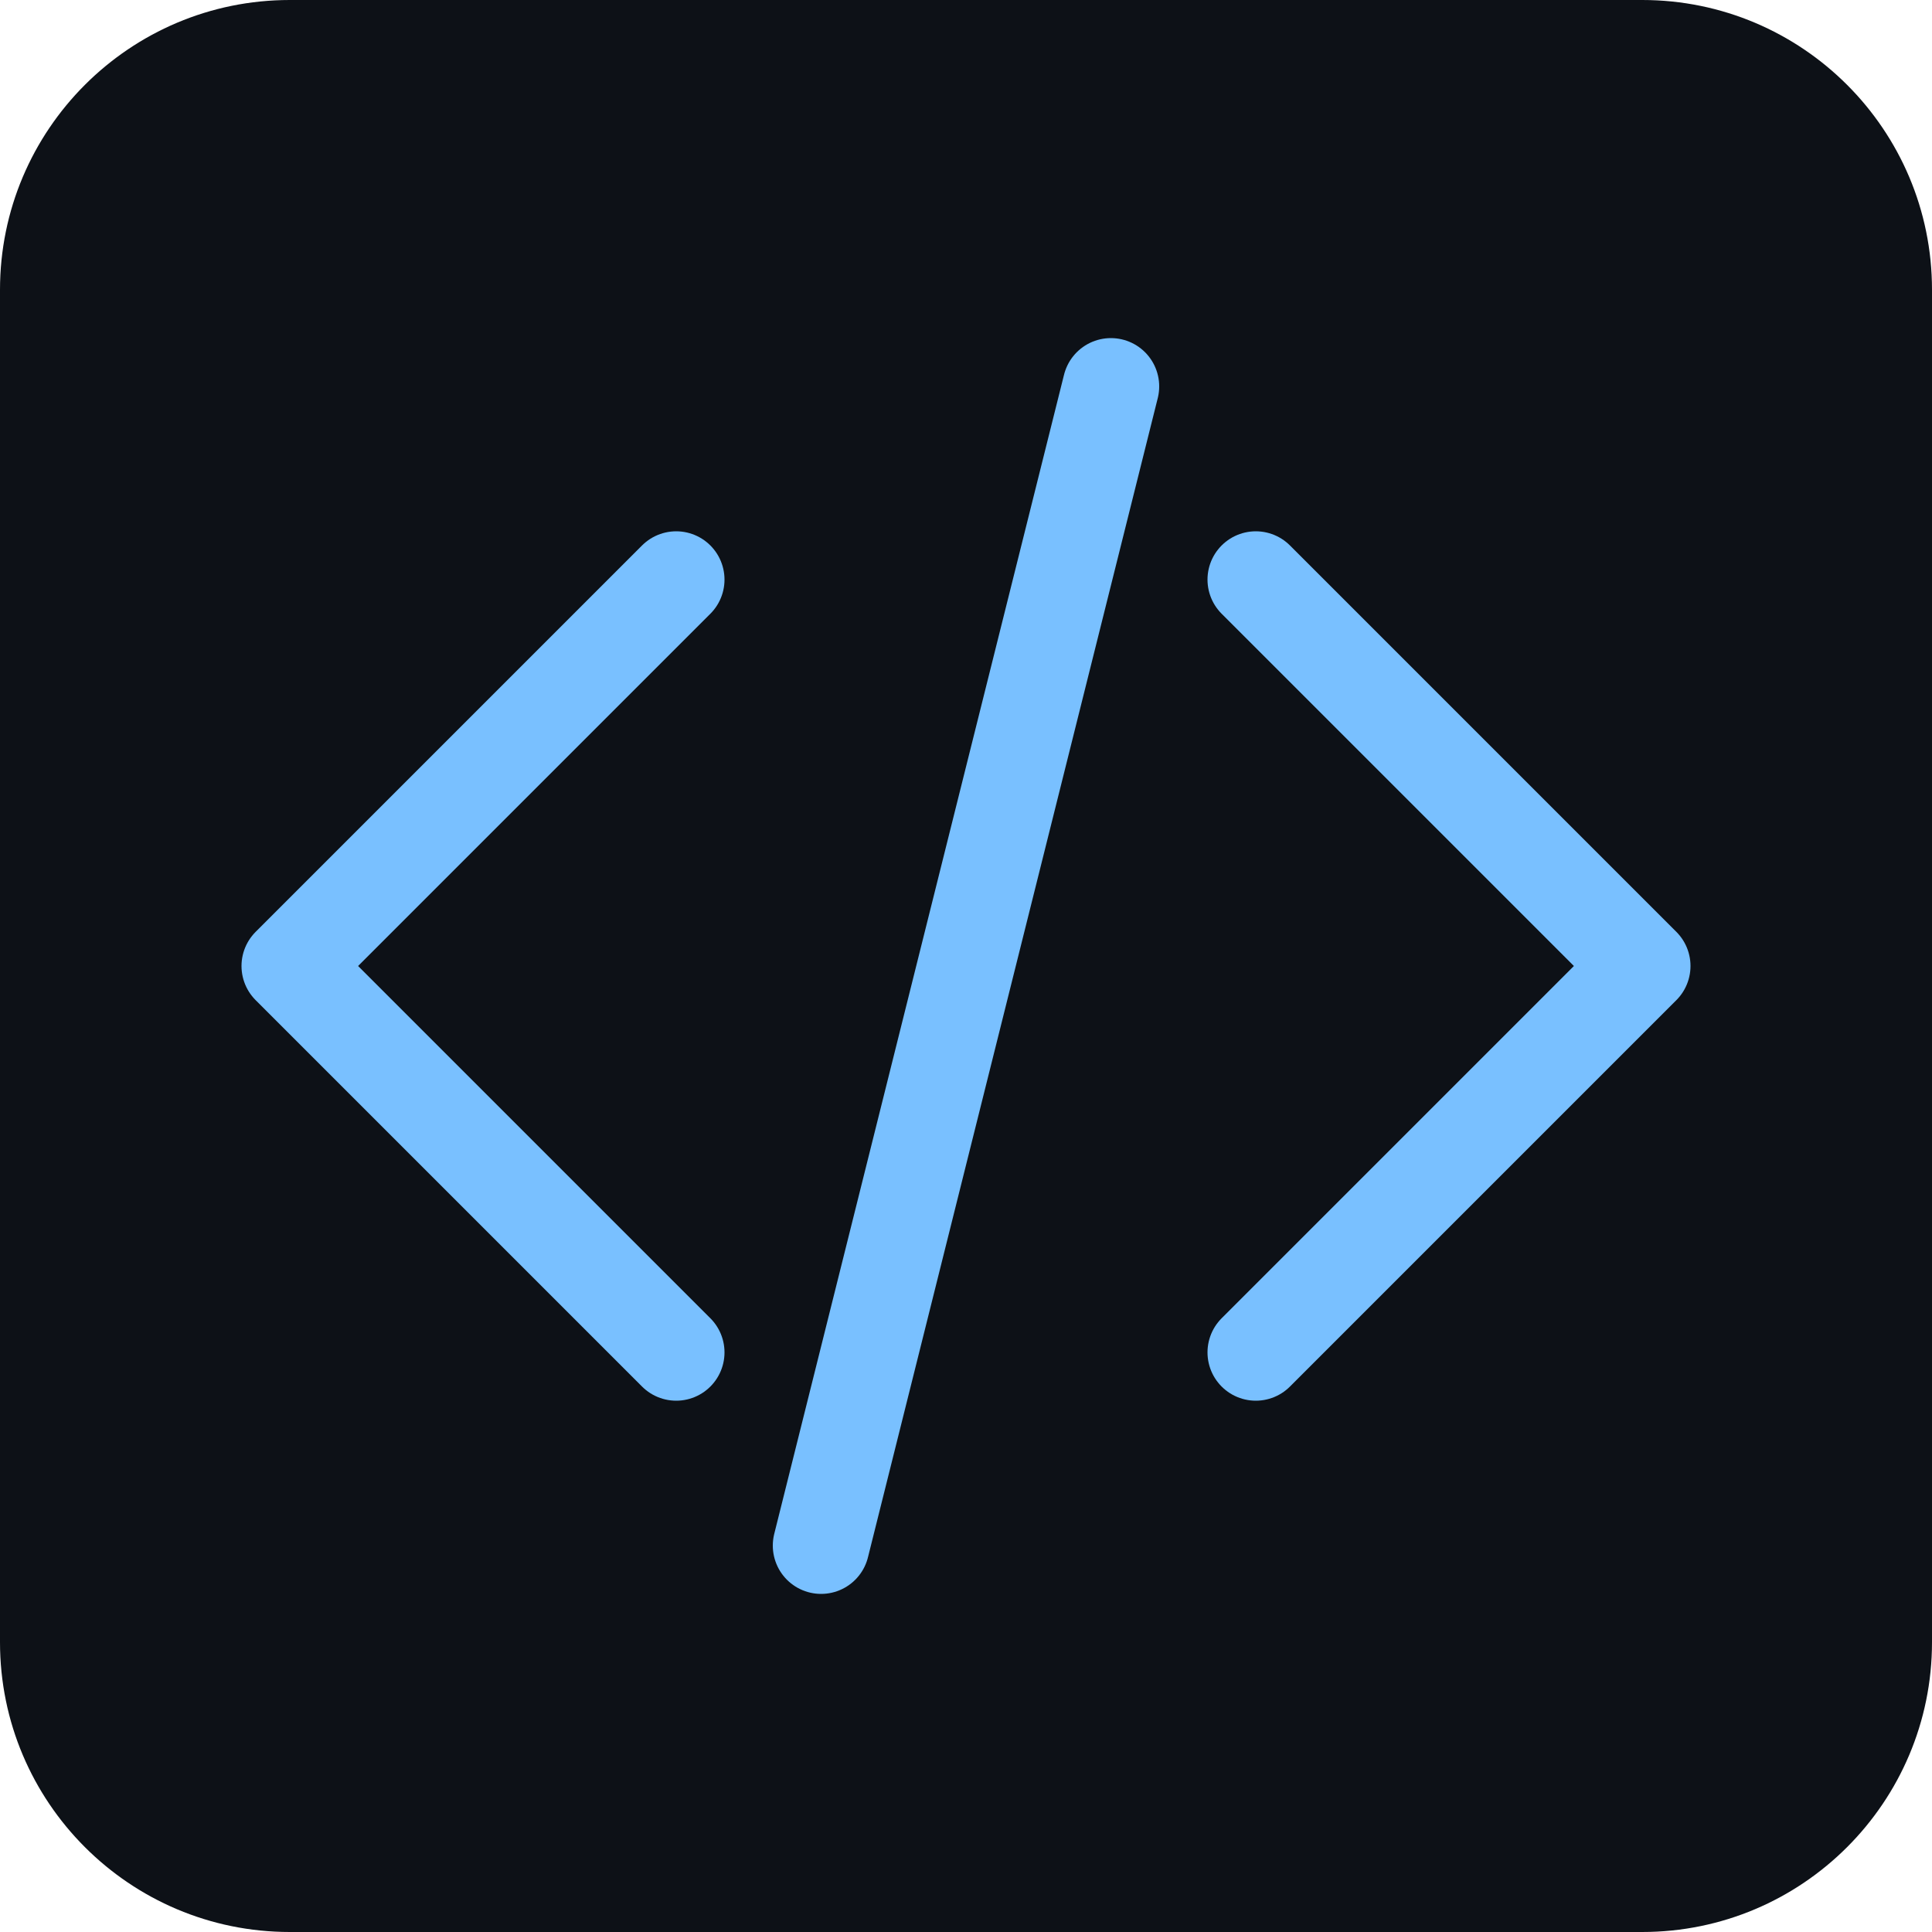
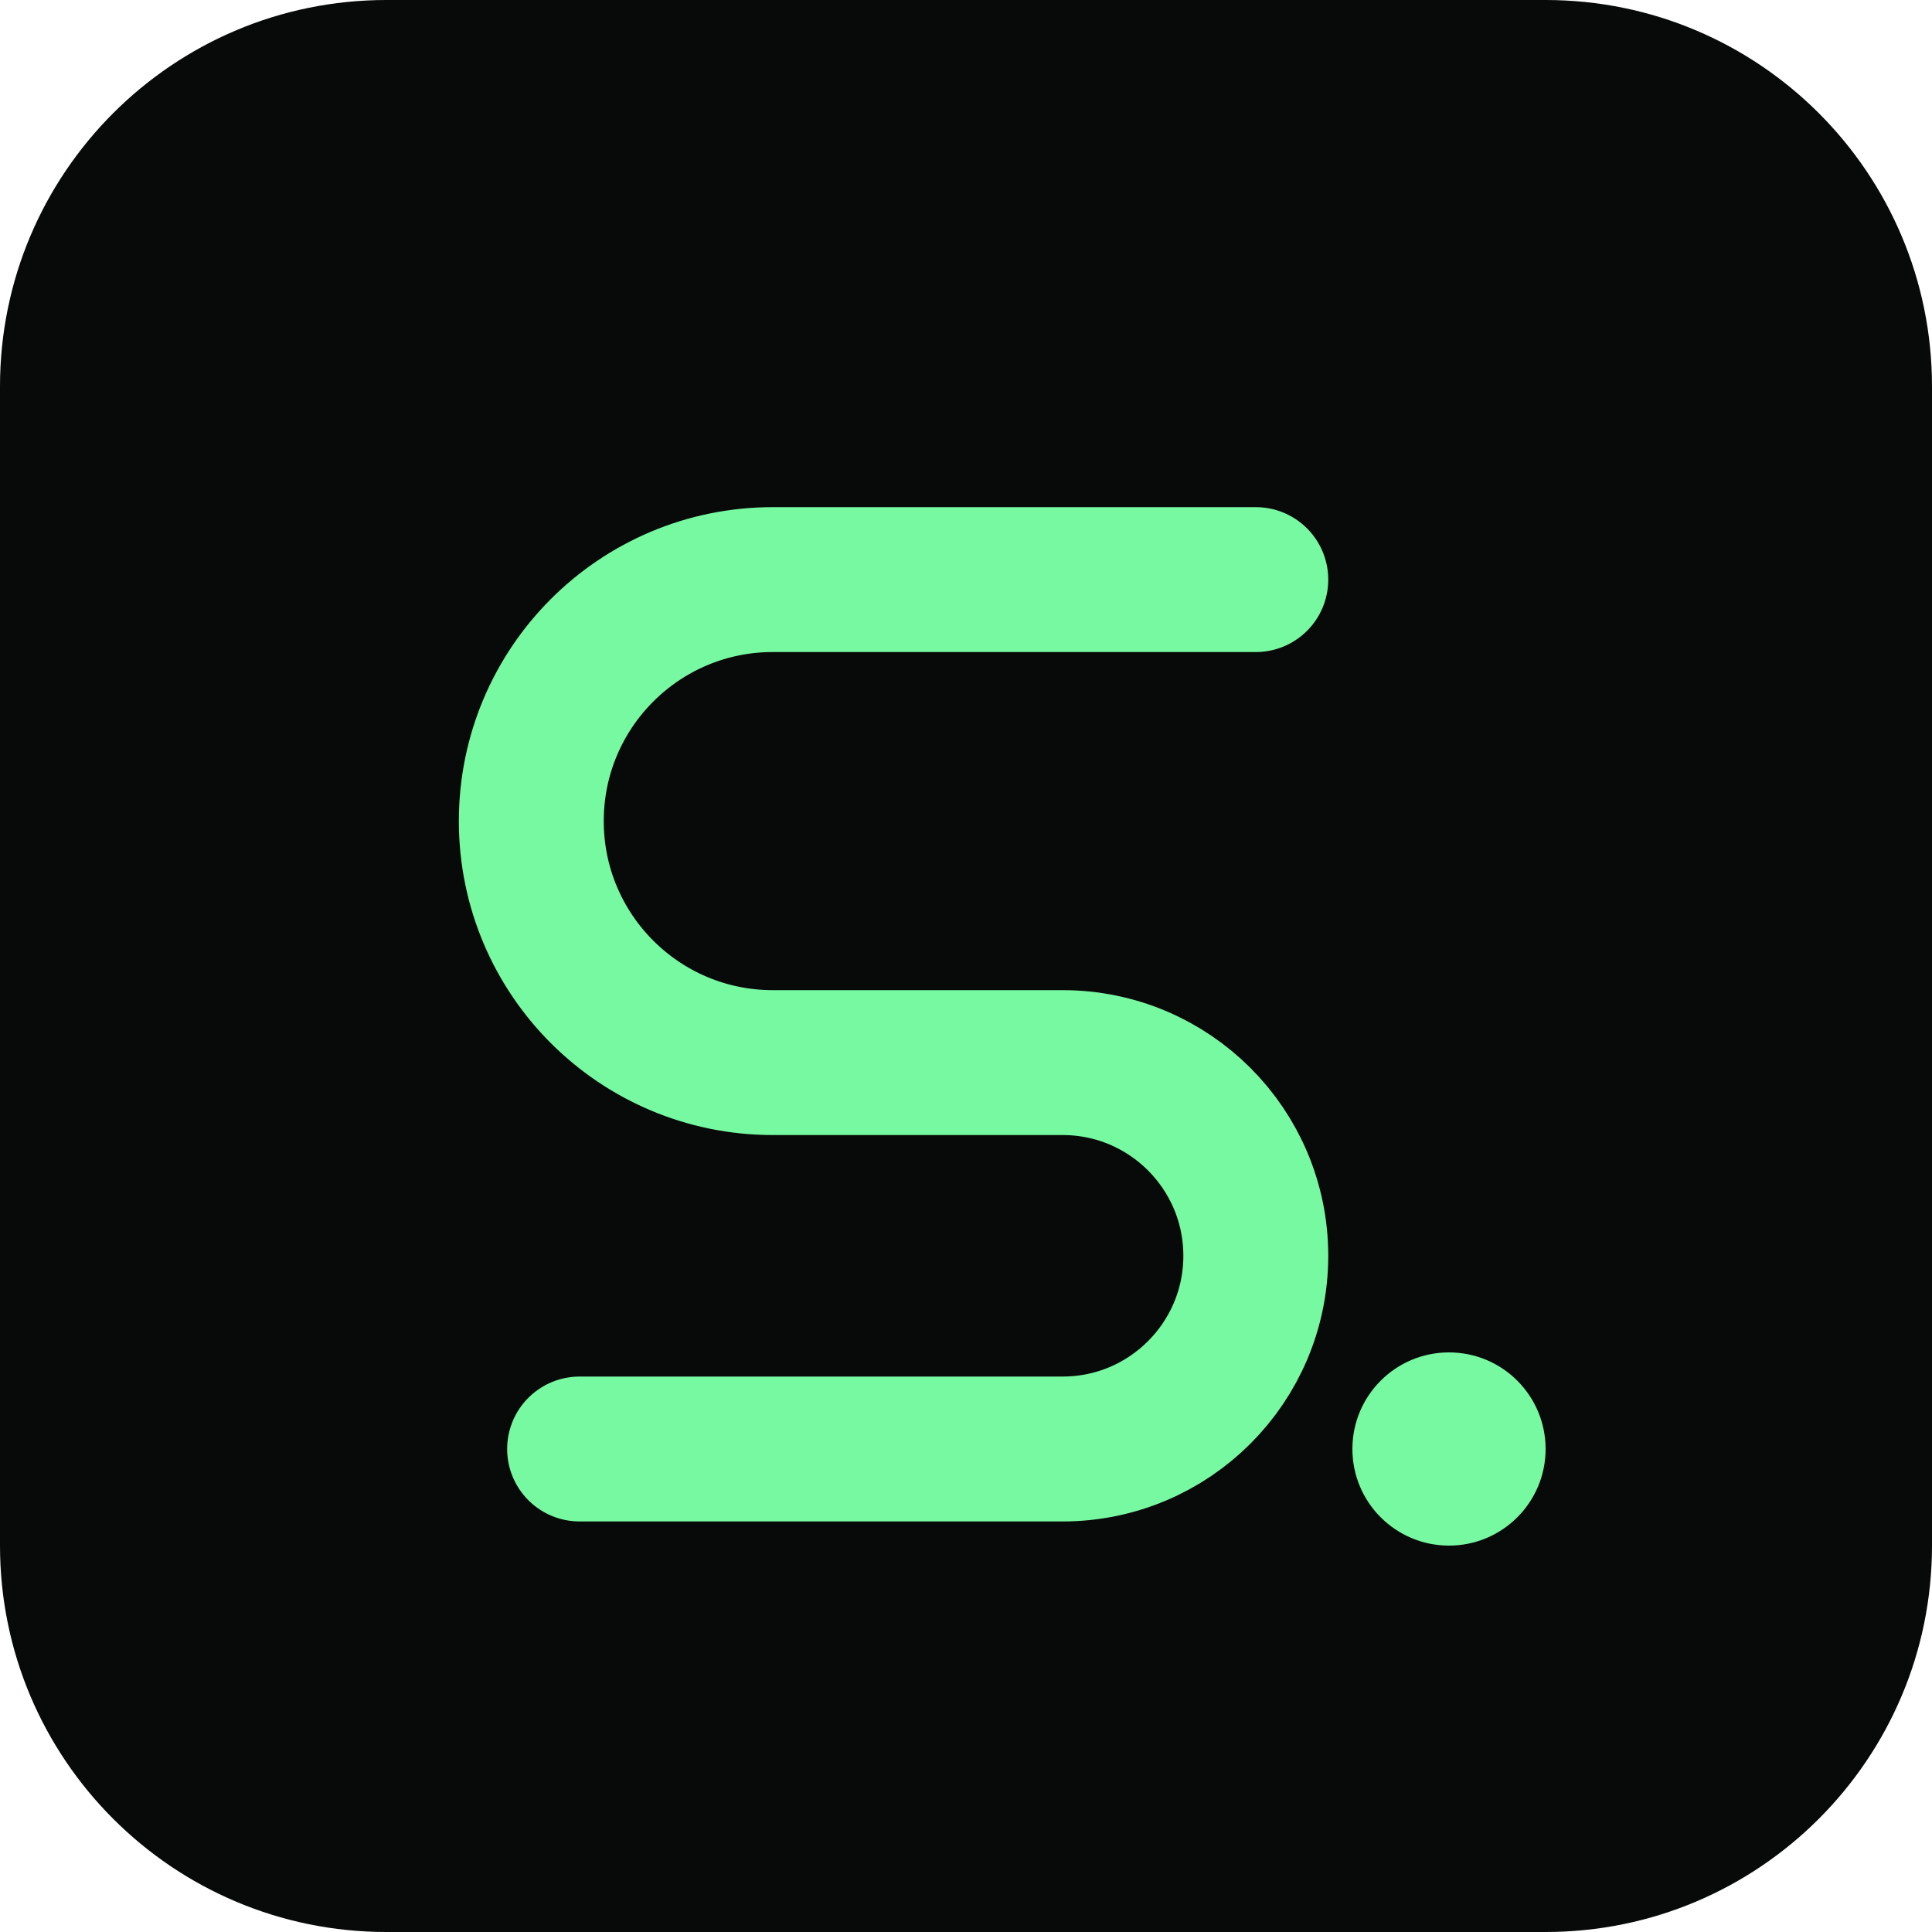
<svg xmlns="http://www.w3.org/2000/svg" viewBox="0 0 40 40">
-   <rect width="40" height="40" rx="6" fill="#0d1117" />
-   <path d="m14 12-8 8 8 8m12-16 8 8-8 8M23 8l-6 24" fill="none" stroke="#79c0ff" stroke-width="2" stroke-linecap="round" stroke-linejoin="round" />
+   <rect width="40" height="40" rx="8" fill="#080a09" />
+   <path d="M26 12H16a5 5 0 0 0 0 10h6a4 4 0 0 1 0 8H12" fill="none" stroke="#77f9a2" stroke-width="3" stroke-linecap="round" />
+   <circle cx="30" cy="30" r="2" fill="#77f9a2" />
</svg>
